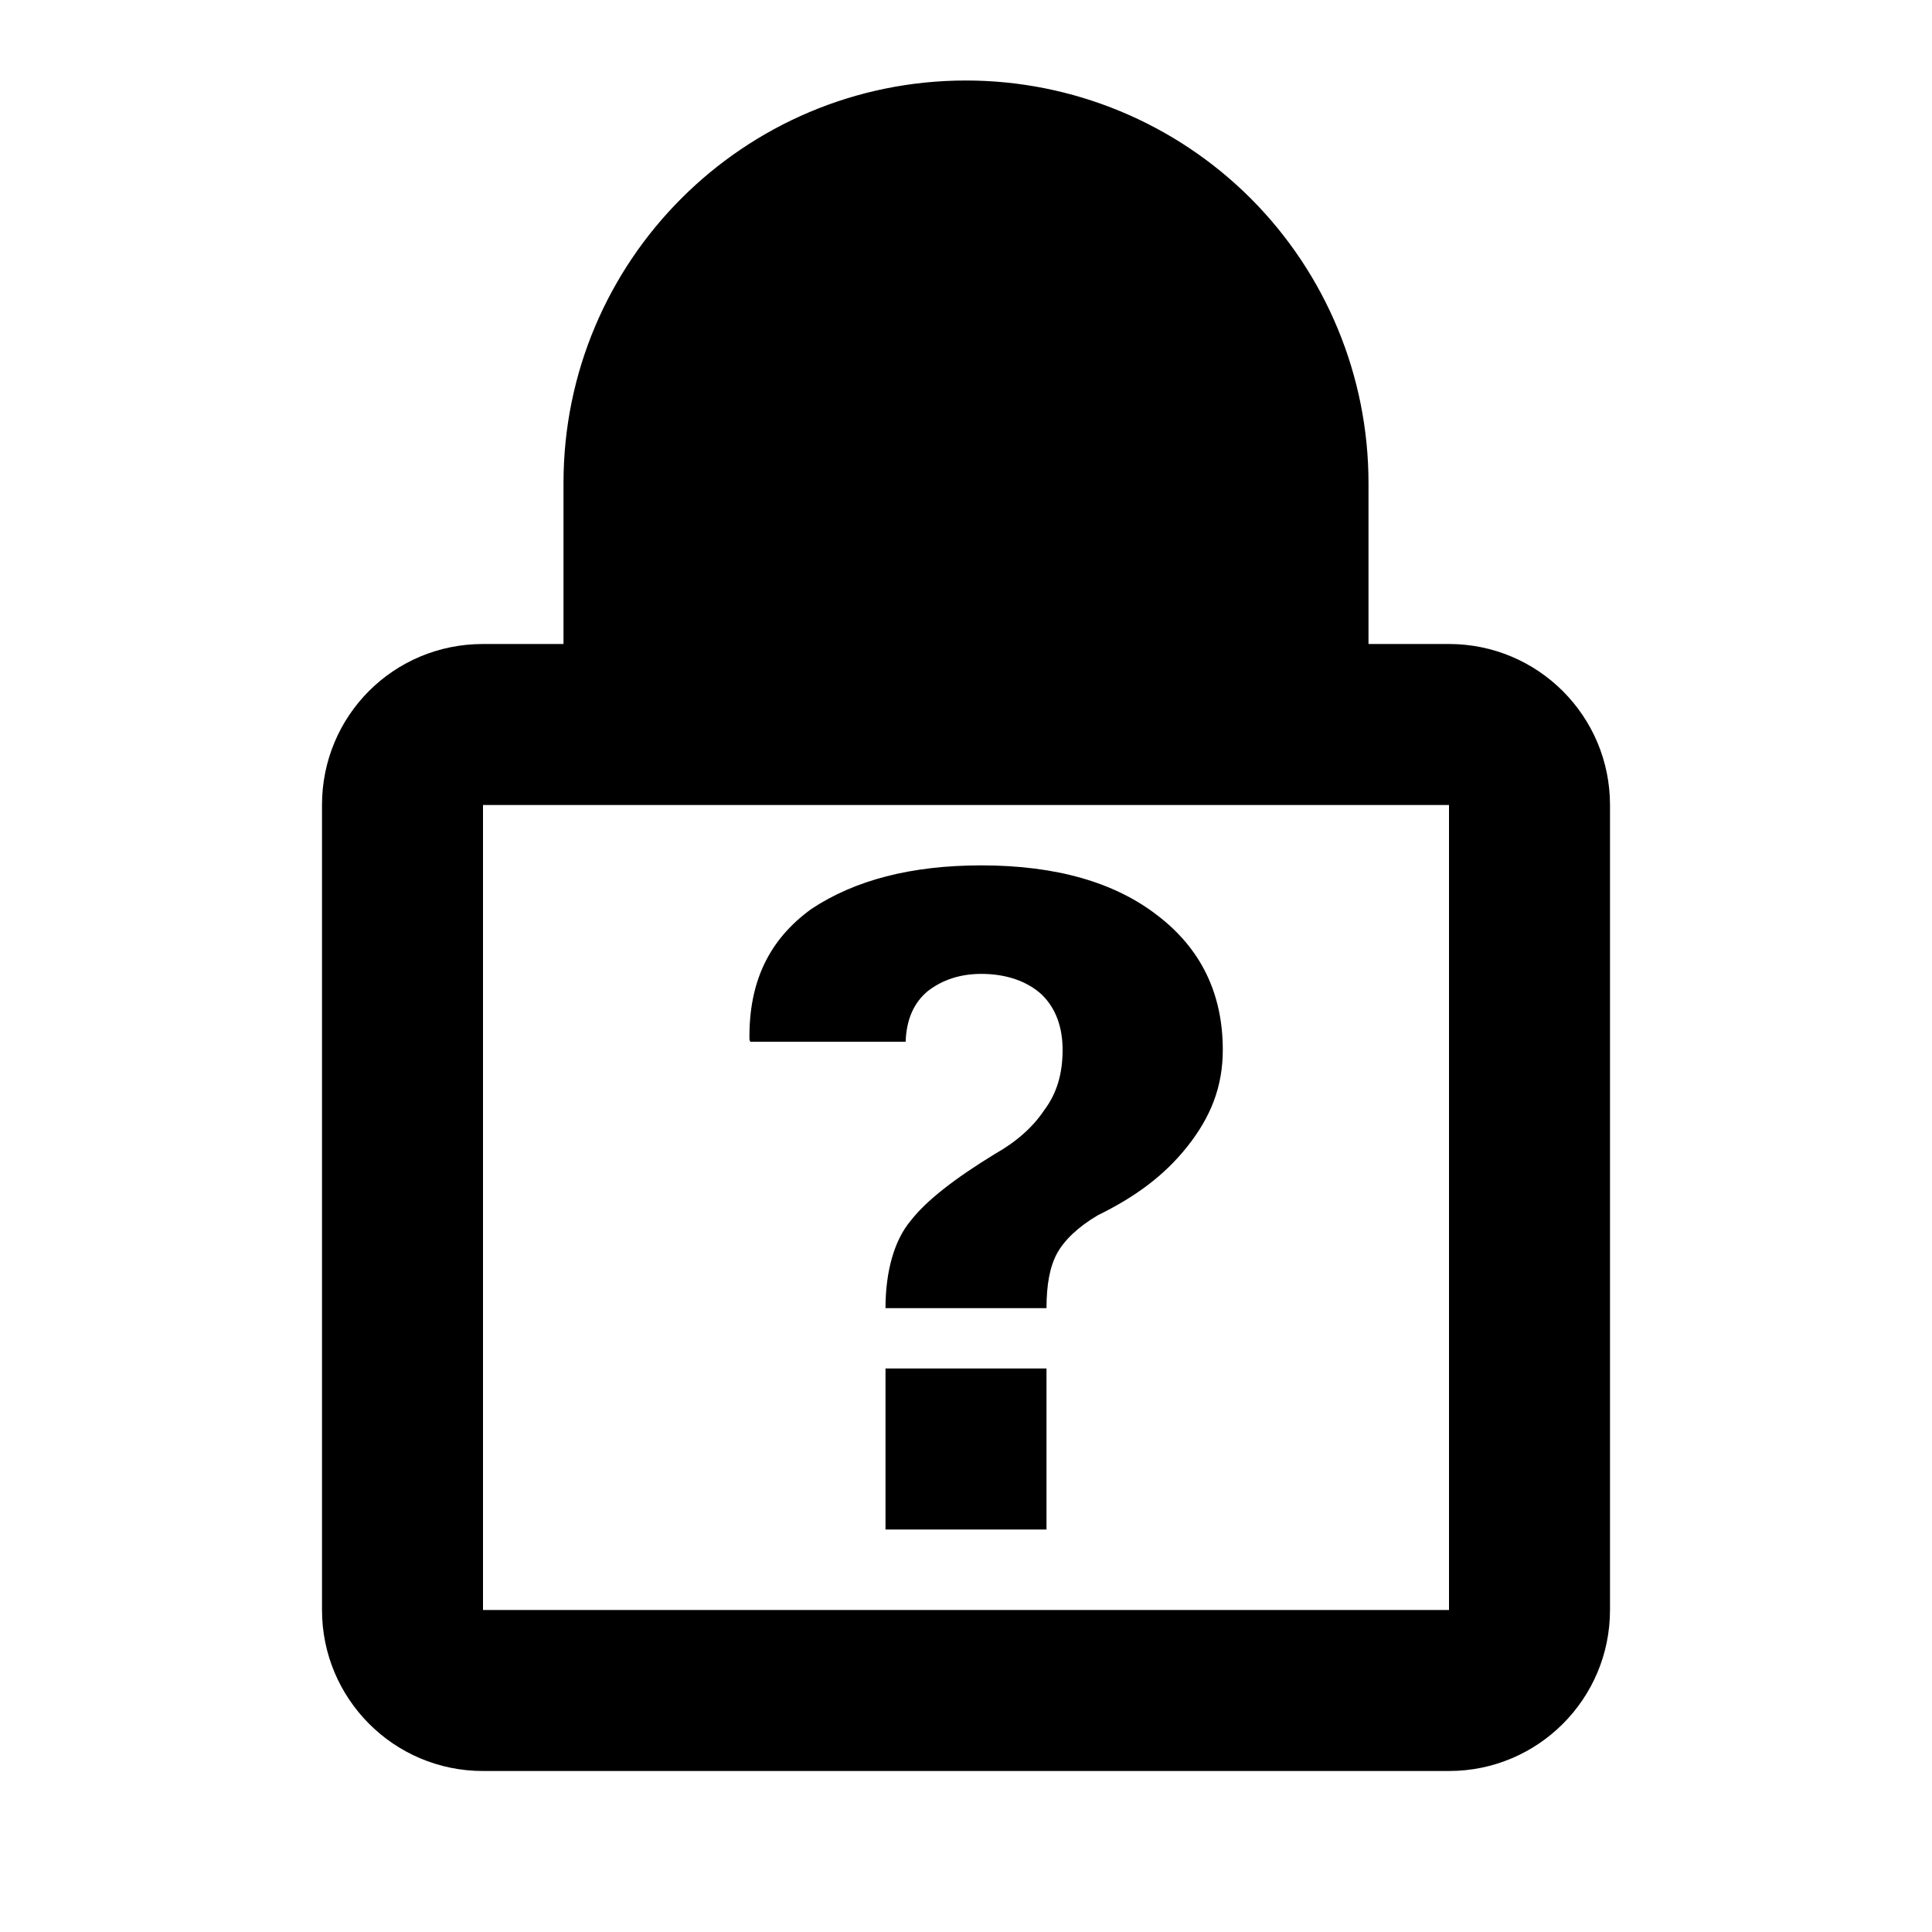
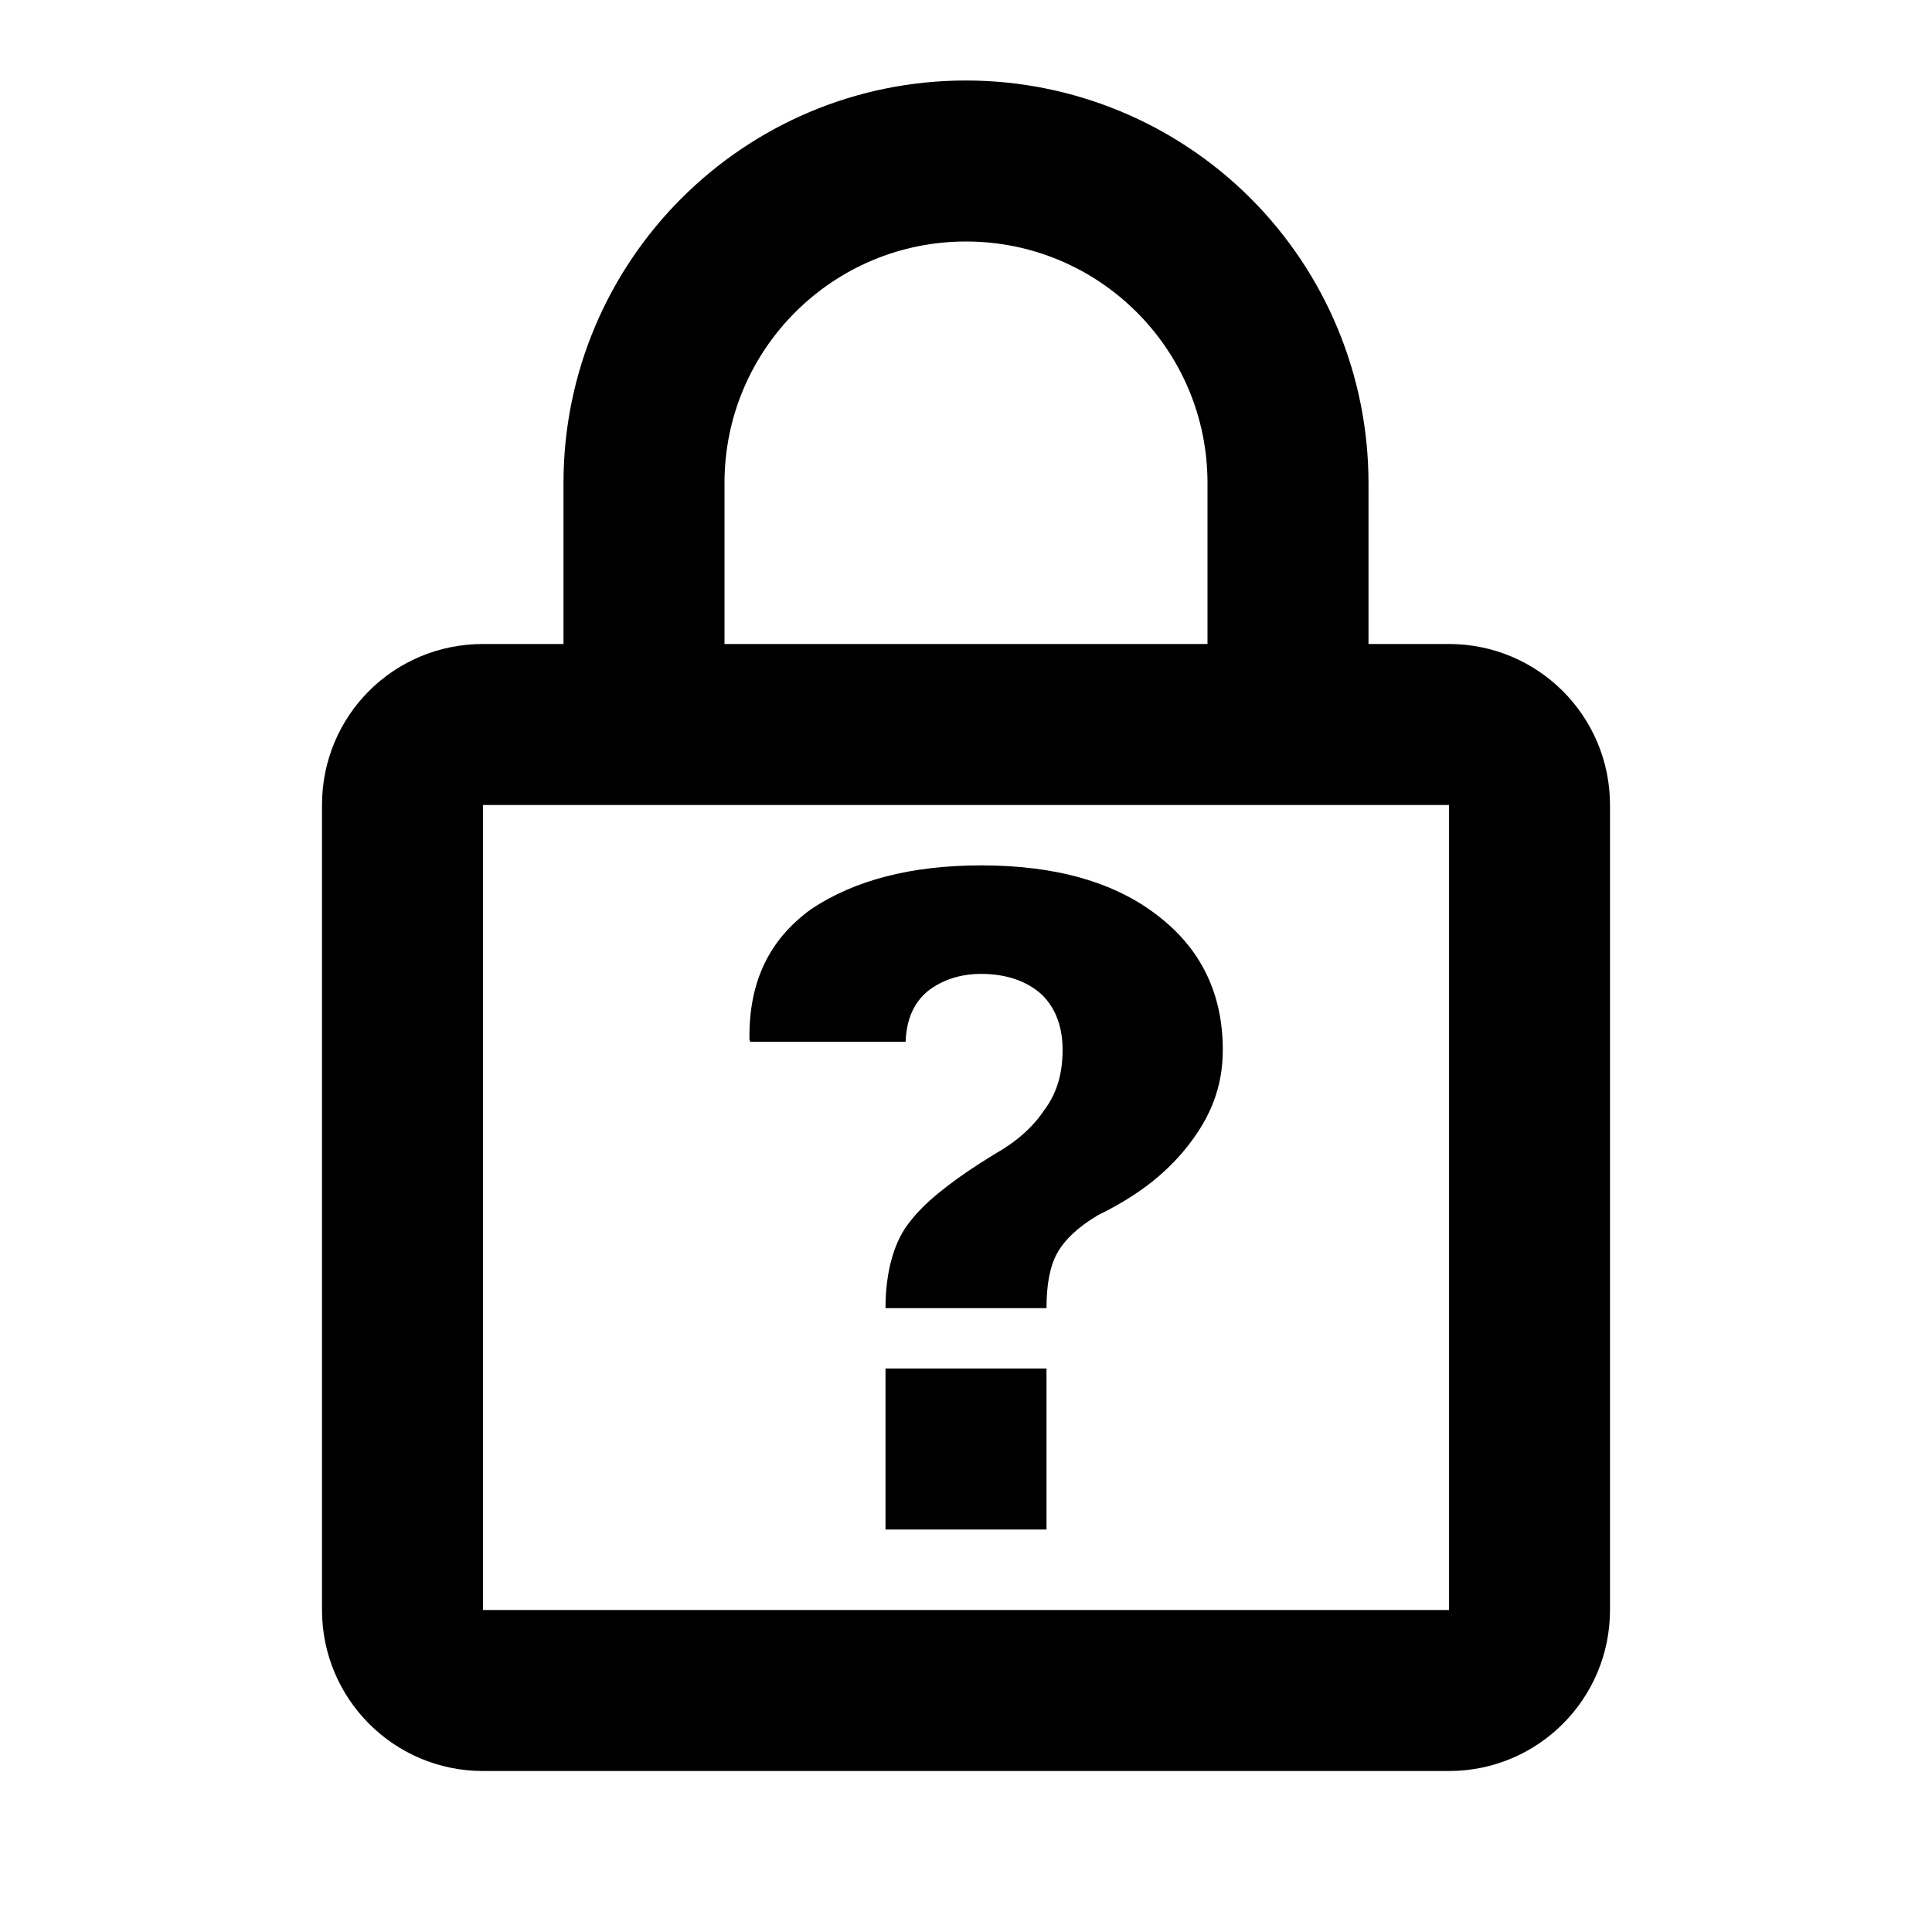
<svg xmlns="http://www.w3.org/2000/svg" width="24px" height="24px" viewBox="0 0 24 24" version="1.1">
  <g id="icon/material/lock-question-outline" stroke="none" stroke-width="1" fill="none" fill-rule="evenodd">
    <rect id="ViewBox" fill-rule="nonzero" x="0" y="0" width="24" height="24" />
-     <path d="M12,1 C13.326,1 14.598,1.527 15.536,2.464 C16.473,3.402 17,4.674 17,6 L17,8 L18,8 C19.105,8 20,8.895 20,10 L20,20 C20,21.105 19.105,22 18,22 L6,22 C4.89,22 4,21.1 4,20 L4,10 C4,8.89 4.89,8 6,8 L7,8 L7,6 C7,3.239 9.239,1 12,1 Z M18,10 L6,10 L6,20 L18,20 L18,10 Z M13,17 L13,19 L11,19 L11,17 L13,17 Z M12.19,10.75 C13.12,10.75 13.85,10.961 14.38,11.373 C14.92,11.786 15.19,12.345 15.19,13.042 C15.19,13.5 15.04,13.876 14.75,14.242 C14.46,14.609 14.09,14.875 13.64,15.095 C13.39,15.242 13.22,15.407 13.13,15.572 C13.04,15.737 13,15.966 13,16.25 L11,16.25 C11,15.792 11.11,15.407 11.31,15.168 C11.5,14.921 11.85,14.646 12.36,14.334 C12.62,14.188 12.83,14.004 12.97,13.793 C13.13,13.582 13.2,13.335 13.2,13.042 C13.2,12.767 13.12,12.528 12.94,12.354 C12.76,12.189 12.5,12.098 12.19,12.098 C11.93,12.098 11.71,12.171 11.53,12.308 C11.35,12.455 11.26,12.666 11.25,12.941 L9.32,12.941 L9.31,12.913 C9.3,12.189 9.56,11.667 10.08,11.291 C10.62,10.933 11.32,10.75 12.19,10.75 Z" id="mdi:lock-question-outline" fill="#000000" fill-rule="nonzero" />
+     <path d="M12,1 C13.326,1 14.598,1.527 15.536,2.464 C16.473,3.402 17,4.674 17,6 L17,8 L18,8 C19.105,8 20,8.895 20,10 L20,20 C20,21.105 19.105,22 18,22 L6,22 C4.89,22 4,21.1 4,20 L4,10 C4,8.89 4.89,8 6,8 L7,8 L7,6 C7,3.239 9.239,1 12,1 Z M18,10 L6,10 L6,20 L18,20 L18,10 Z M13,17 L13,19 L11,19 L11,17 L13,17 Z M12.19,10.75 C13.12,10.75 13.85,10.961 14.38,11.373 C14.92,11.786 15.19,12.345 15.19,13.042 C15.19,13.5 15.04,13.876 14.75,14.242 C14.46,14.609 14.09,14.875 13.64,15.095 C13.39,15.242 13.22,15.407 13.13,15.572 C13.04,15.737 13,15.966 13,16.25 L11,16.25 C11,15.792 11.11,15.407 11.31,15.168 C11.476,14.952 11.765,14.714 12.176,14.449 L12.36,14.334 C12.62,14.188 12.83,14.004 12.97,13.793 C13.13,13.582 13.2,13.335 13.2,13.042 C13.2,12.767 13.12,12.528 12.94,12.354 C12.76,12.189 12.5,12.098 12.19,12.098 C11.93,12.098 11.71,12.171 11.53,12.308 C11.35,12.455 11.26,12.666 11.25,12.941 L9.32,12.941 L9.31,12.913 C9.3,12.189 9.56,11.667 10.08,11.291 C10.62,10.933 11.32,10.75 12.19,10.75 Z M12,3 C10.343,3 9,4.343 9,6 L9,8 L15,8 L15,6 C15,4.343 13.657,3 12,3 Z" id="xabber:lock-question-outline" fill="#000000" fill-rule="nonzero" />
  </g>
</svg>
